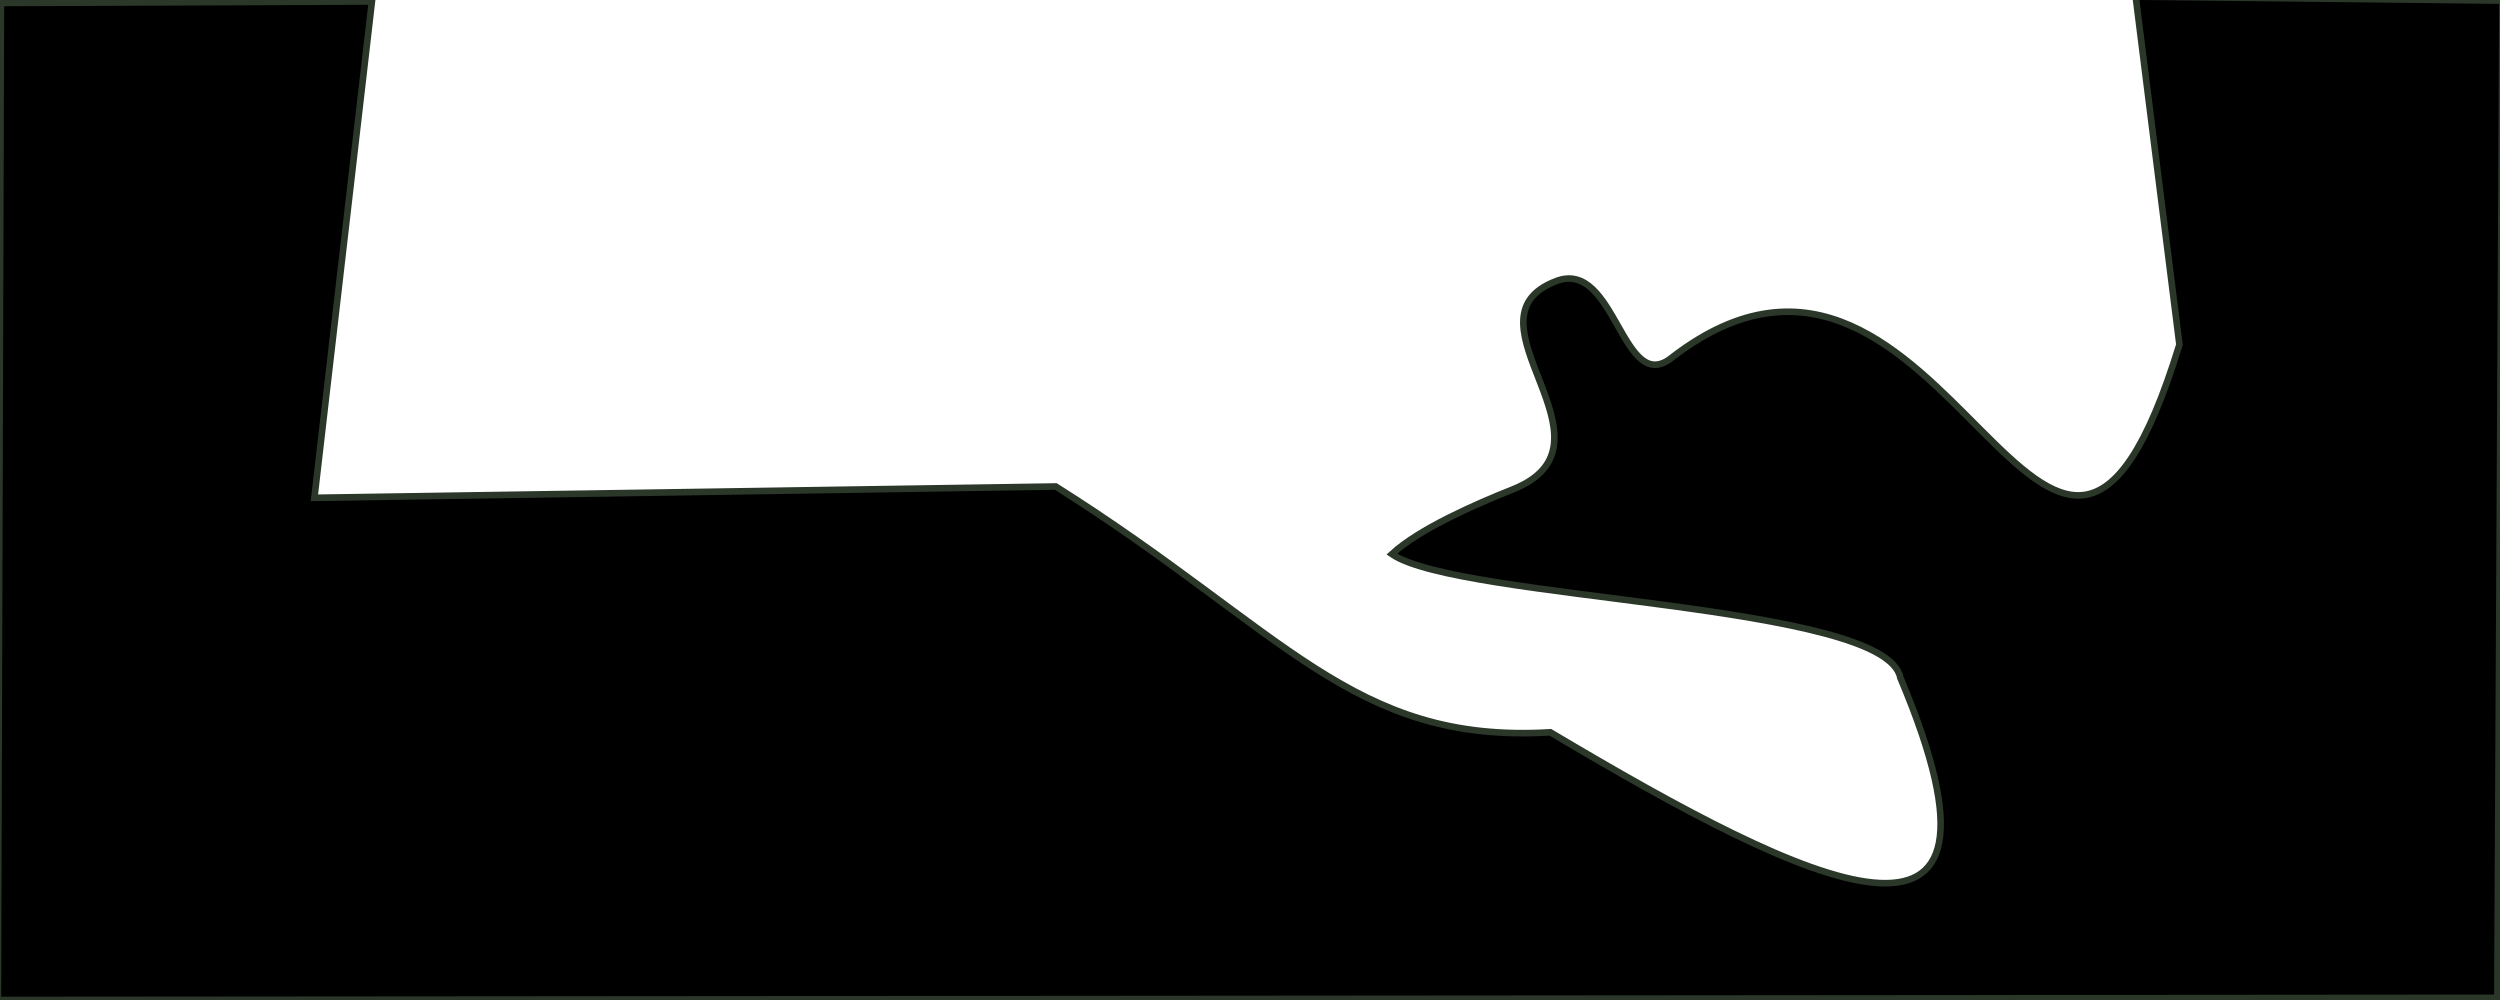
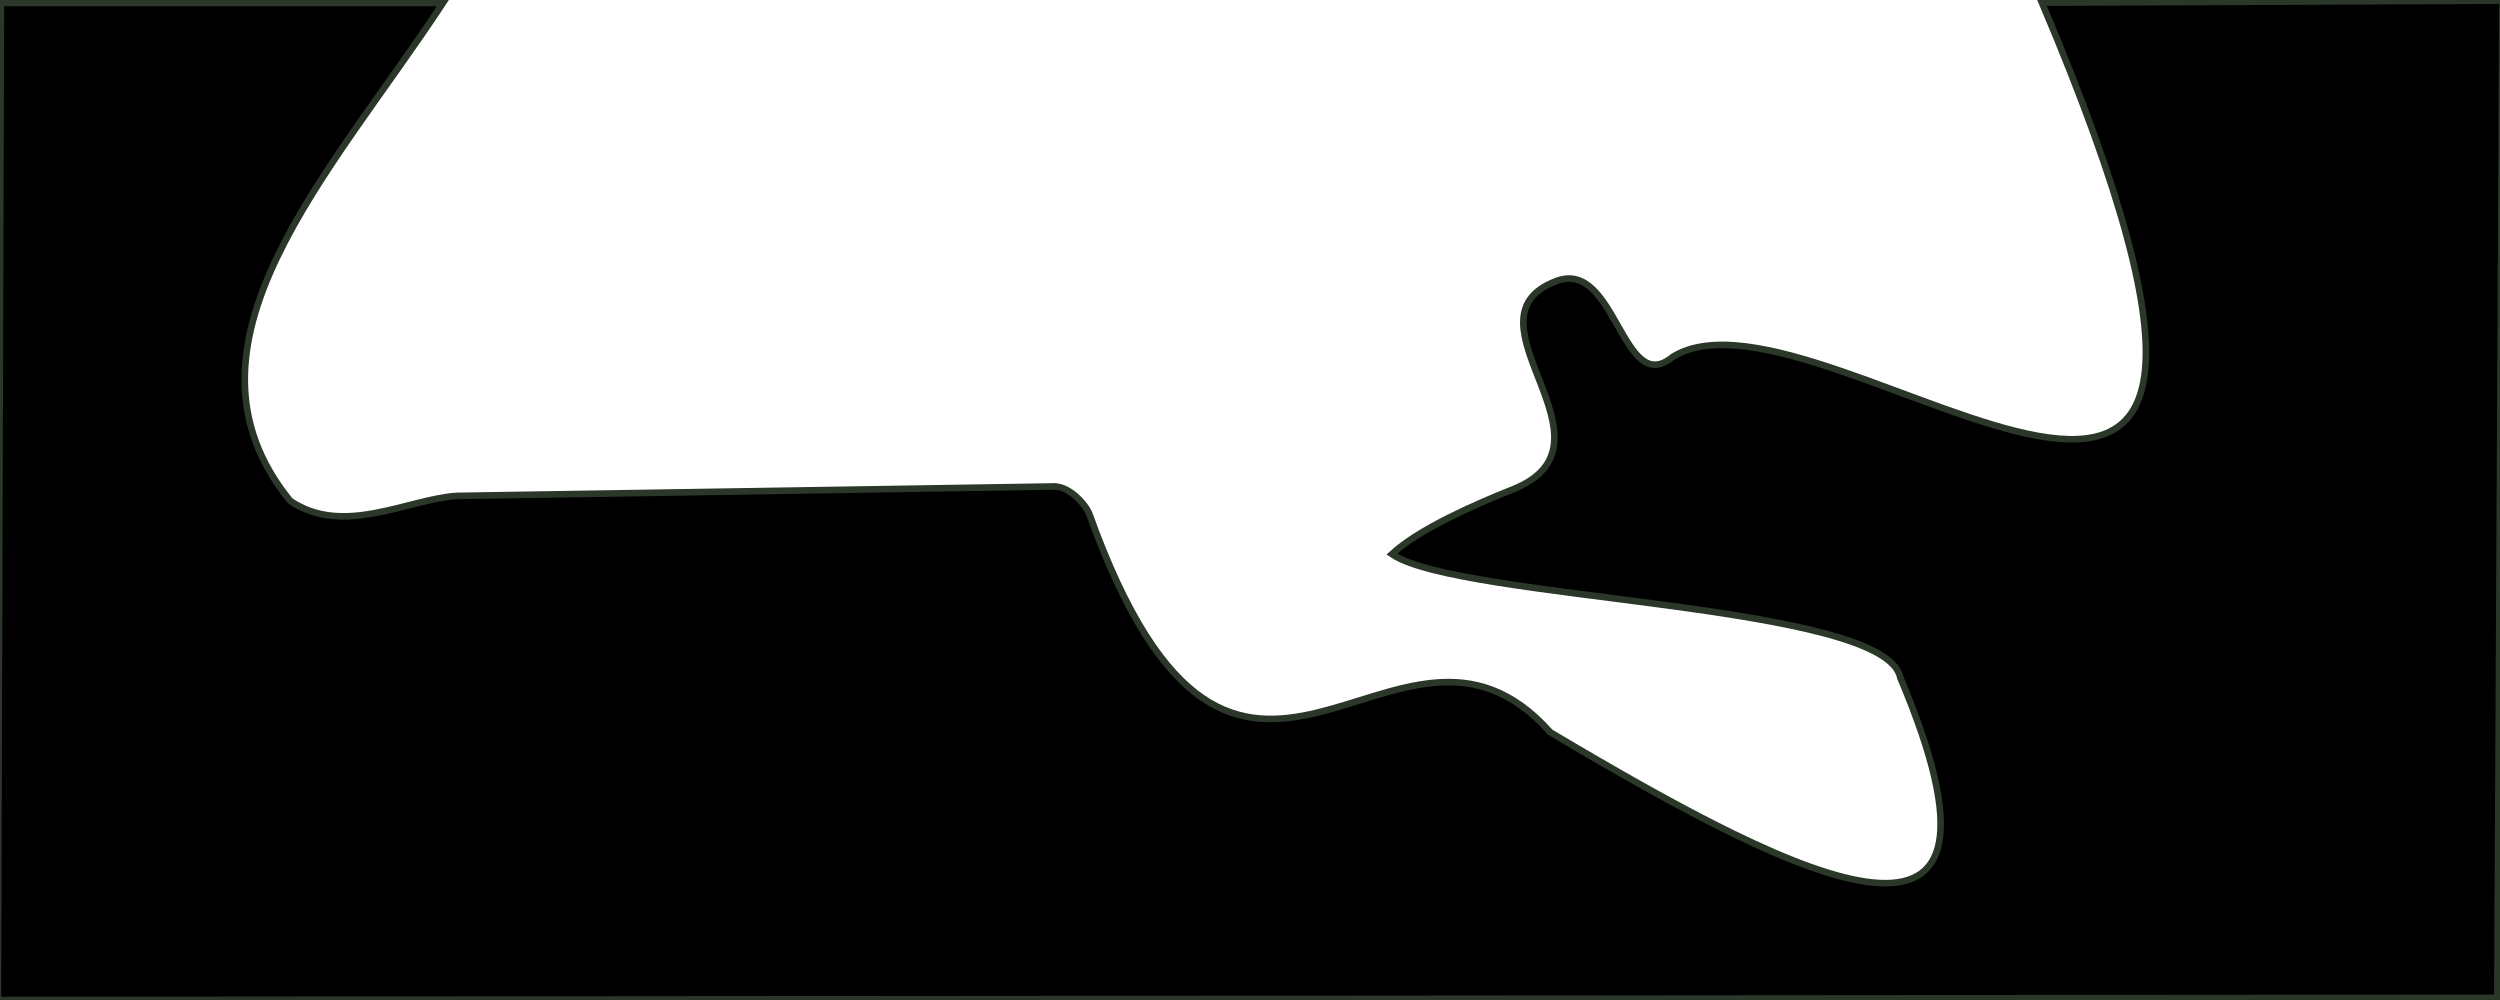
<svg xmlns="http://www.w3.org/2000/svg" id="a" width="5e3mm" height="2e3mm" version="1.1" viewBox="0 0 5e3 2e3">
  <g transform="translate(0,1703)">
-     <path d="m1.771-1697.1-6.048 1994.1 4999-4.276 10.148-1994.5-733.54-7.99 87.512 696.03c-259.06 843.99-462.37-396.44-1012.7 24.013-101.43 85.267-113.7-196.73-233.65-151.12-200.87 76.383 144.43 324.73-87.506 416.92-74.23 29.506-186.78 78.763-241.31 129.15 135.44 92.933 988.81 97.316 1017 247.26 269.63 638.43-180.8 417.77-699.98 109.13-395.61 23.628-531.55-202.93-989.14-491.61l-1482.8 22.615 115.08-992.69z" stroke="#2a3729" stroke-width="13.229" />
+     <path d="m1.771-1697.1-6.048 1994.1 4999-4.276 10.148-1994.5-921.02 4.105c658.9 1553.4-431.42 521.72-737.72 707.94-101.43 85.267-113.7-196.73-233.65-151.12-200.87 76.383 144.43 324.73-87.506 416.92-74.23 29.506-186.78 78.763-241.31 129.15 135.44 92.933 988.81 97.316 1017 247.26 269.63 638.43-180.8 417.77-699.98 109.13-309.54-347.92-625.26 388.07-921.66-435.67-7.209-20.035-41.771-58.969-75.033-55.945l-1190.9 18.831c-98.5 6.734-227.06 81.961-332.73 9.831-253.13-311.46 79.793-652.32 305.58-995.72z" stroke="#2a3729" stroke-width="13.229" />
  </g>
</svg>
